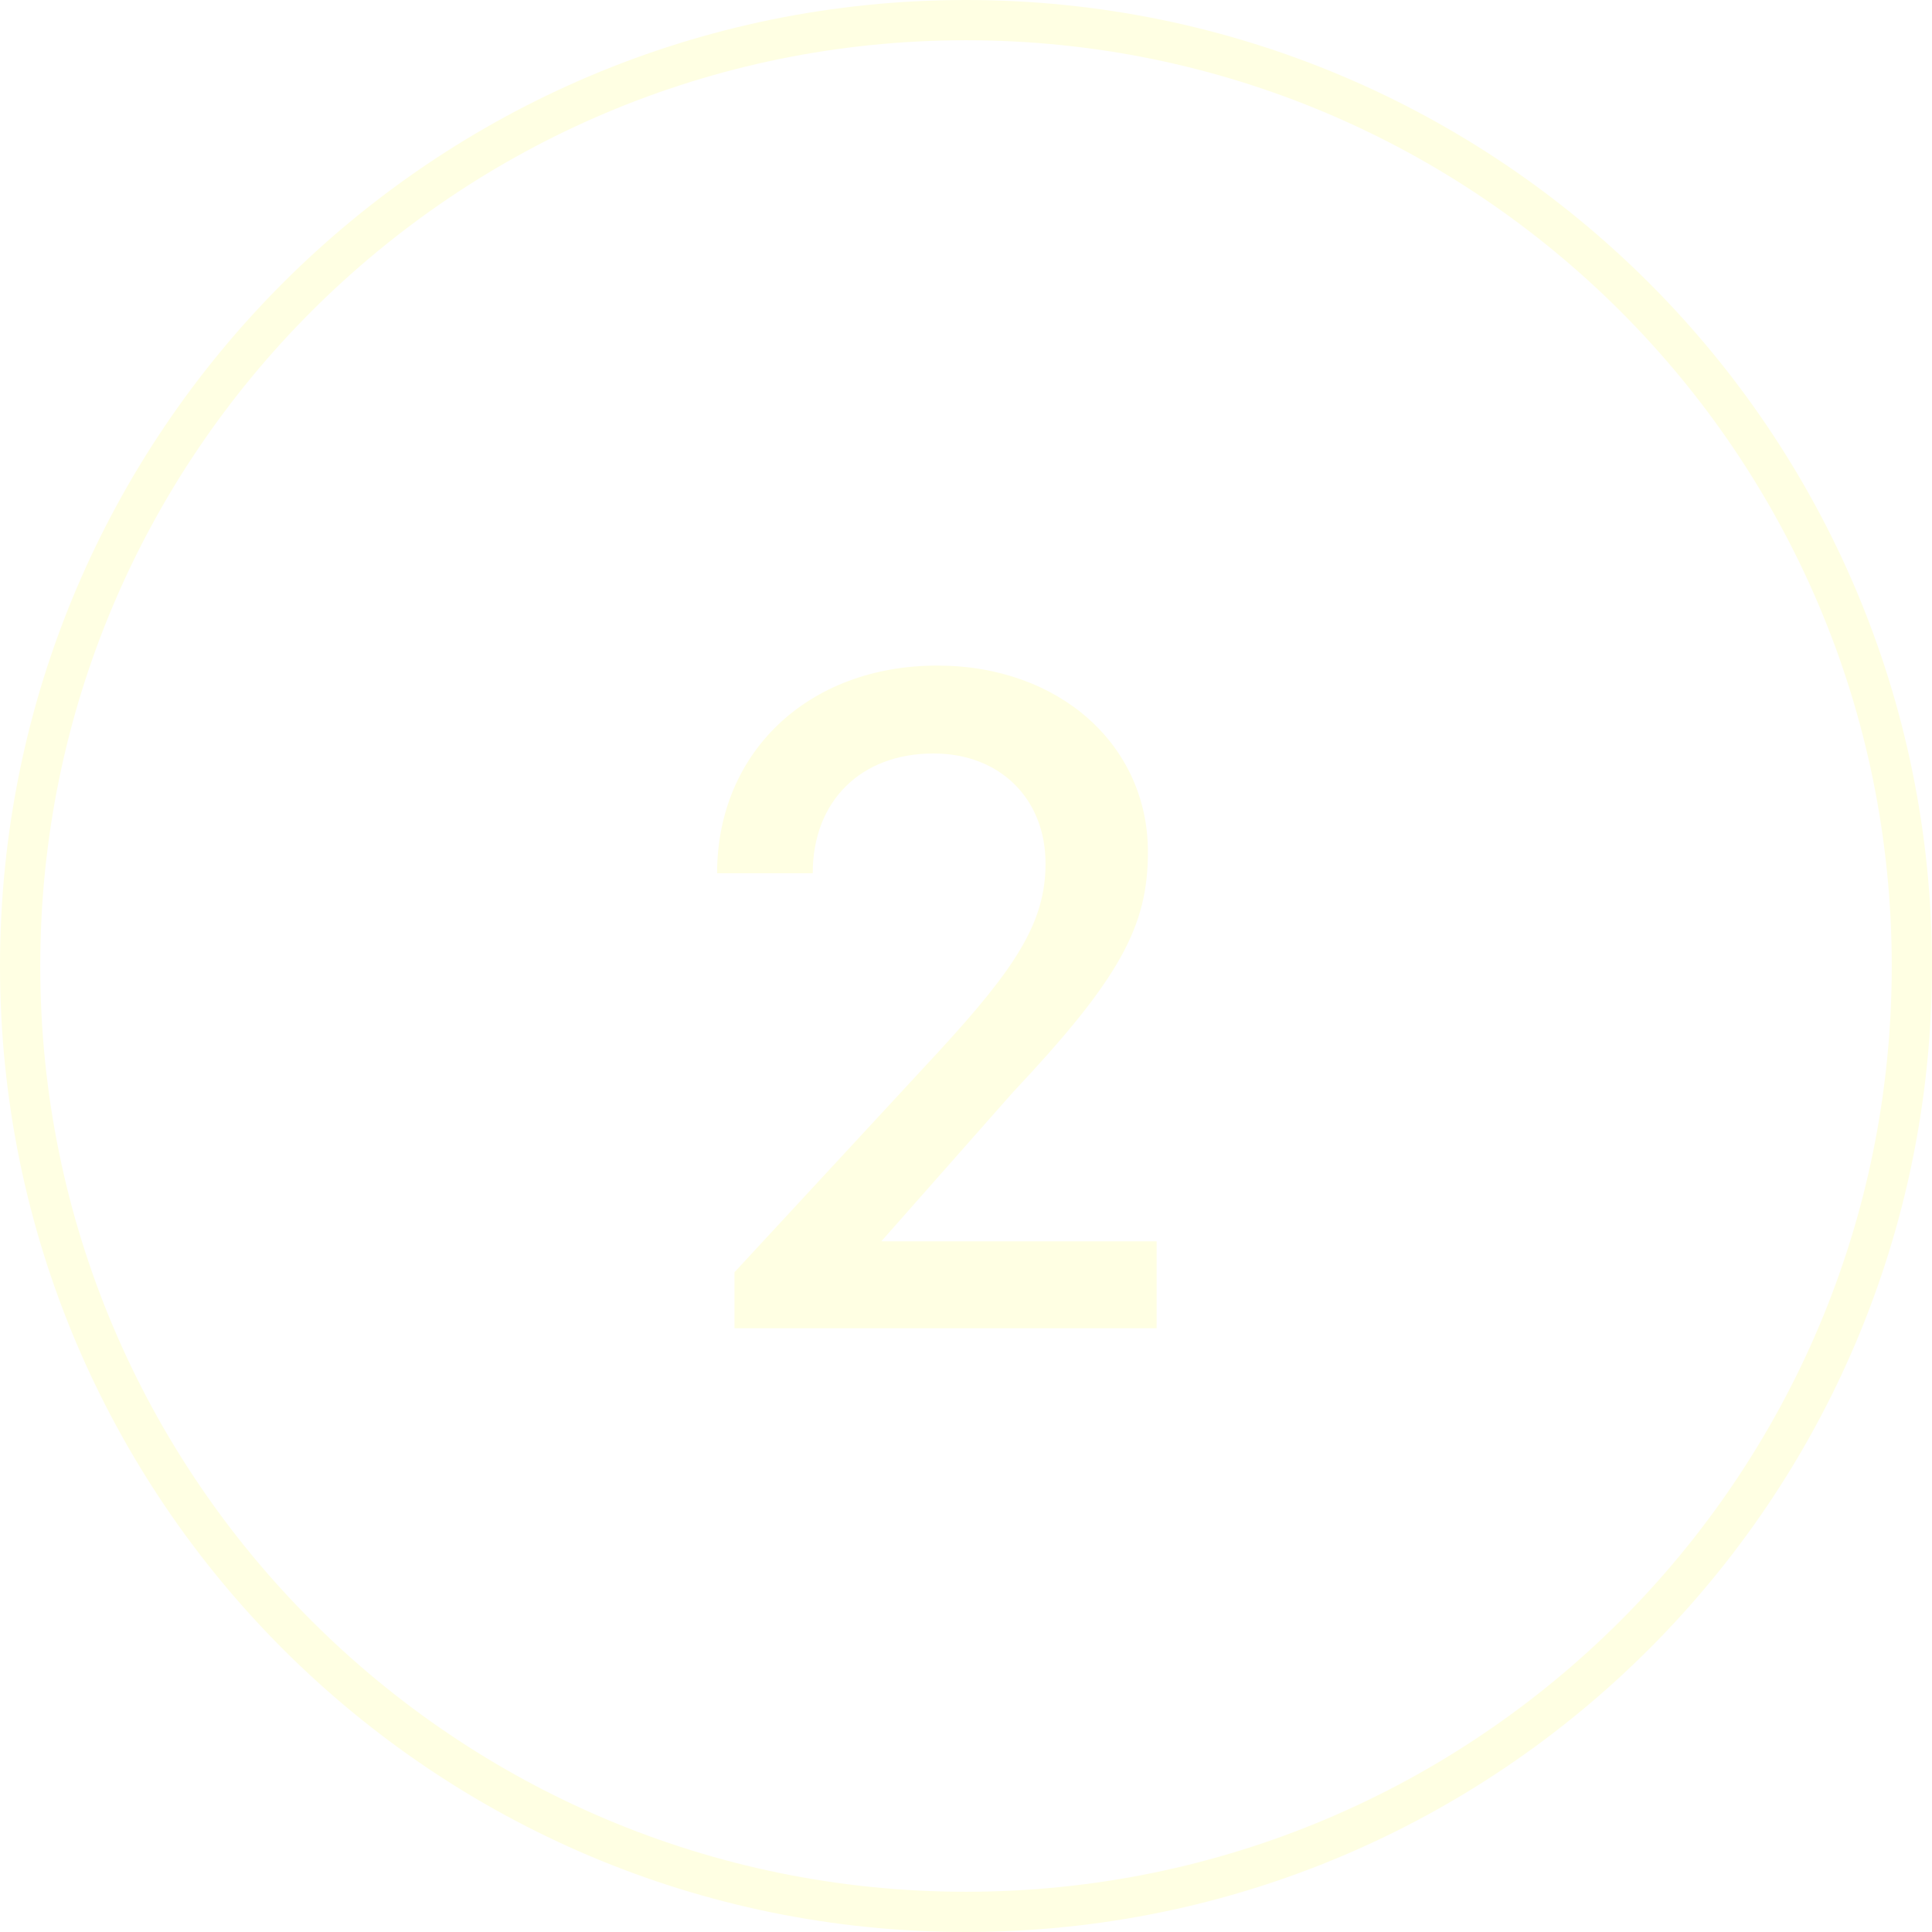
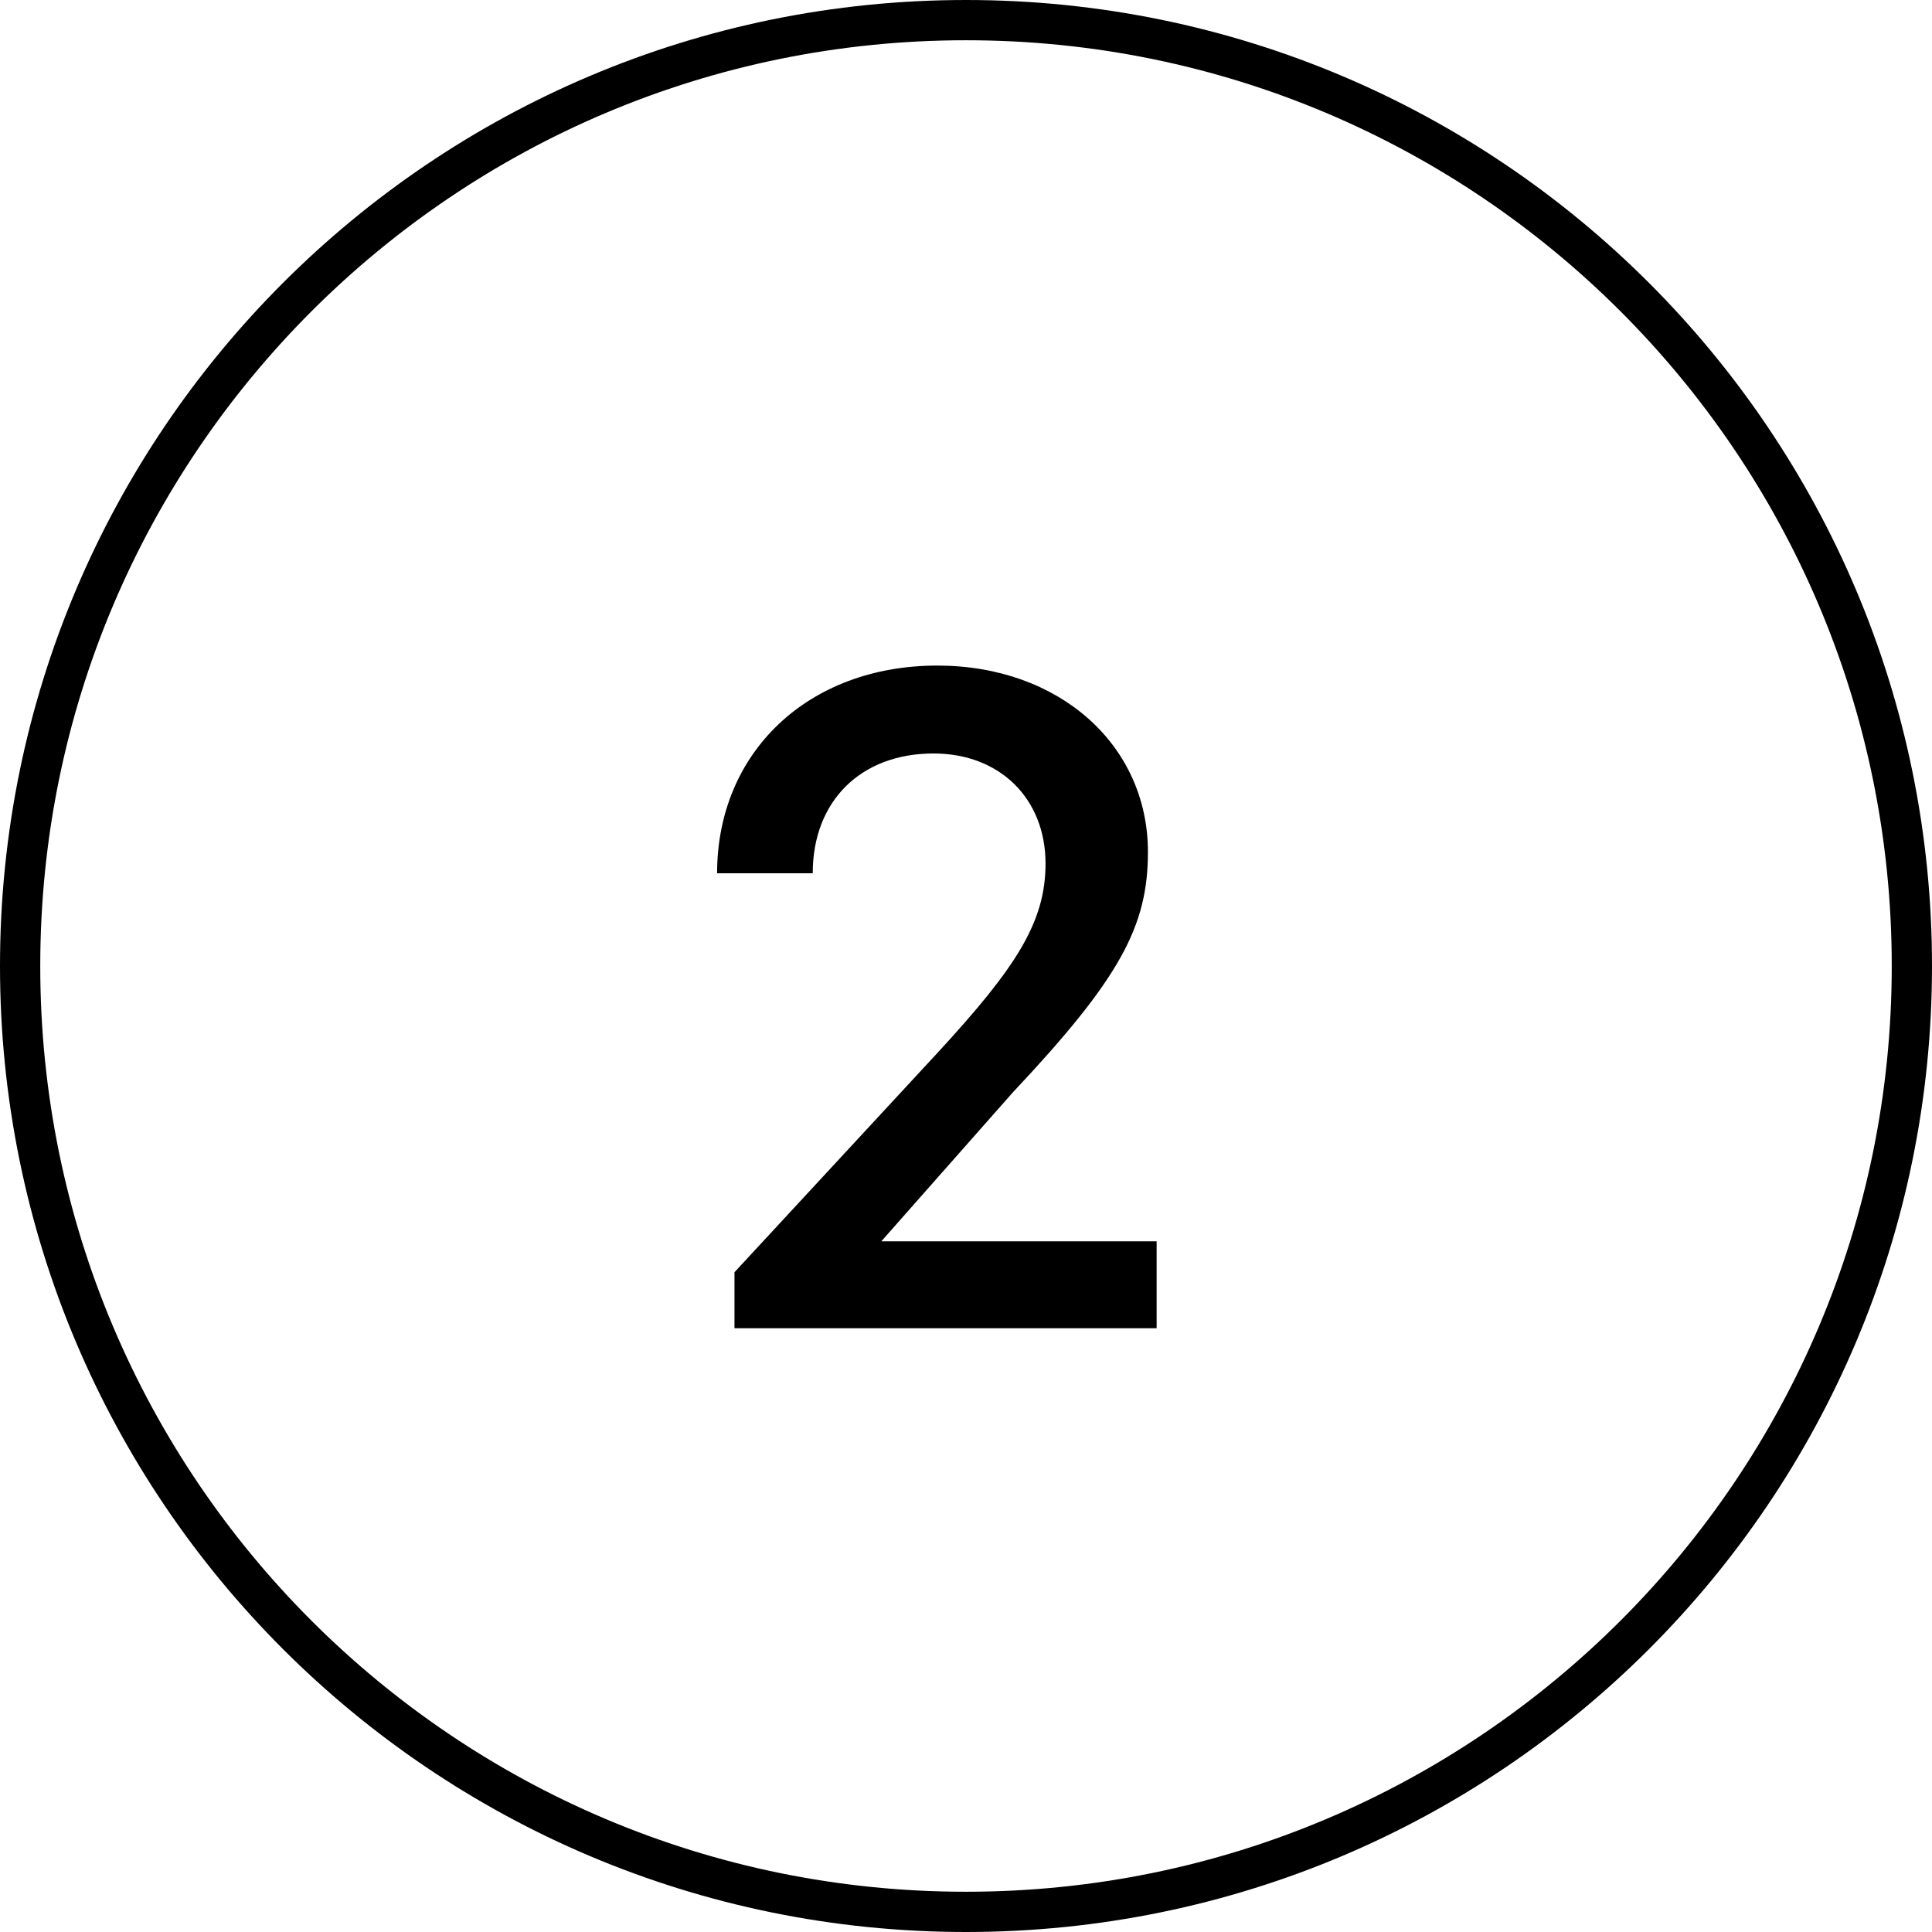
<svg xmlns="http://www.w3.org/2000/svg" width="48" height="48" viewBox="0 0 48 48" fill="none">
-   <circle cx="24" cy="24" r="23.5" stroke="#FFFFE3" />
-   <path d="M28.736 30.84H21.896L25.16 27.144C27.824 24.312 28.52 23.016 28.52 21.168C28.52 18.504 26.312 16.536 23.288 16.536C20.072 16.536 17.816 18.696 17.816 21.696H20.192C20.192 19.896 21.392 18.72 23.192 18.72C24.848 18.72 25.976 19.848 25.976 21.456C25.976 22.92 25.232 24.048 23.312 26.136L18.248 31.608V33H28.736V30.84Z" fill="#FFFFE3" />
+   <circle cx="24" cy="24" r="23.5" stroke="#000000" />
+   <path d="M28.736 30.84H21.896L25.16 27.144C27.824 24.312 28.52 23.016 28.52 21.168C28.52 18.504 26.312 16.536 23.288 16.536C20.072 16.536 17.816 18.696 17.816 21.696H20.192C20.192 19.896 21.392 18.72 23.192 18.72C24.848 18.72 25.976 19.848 25.976 21.456C25.976 22.92 25.232 24.048 23.312 26.136L18.248 31.608V33H28.736V30.84Z" fill="#000000" />
</svg>
